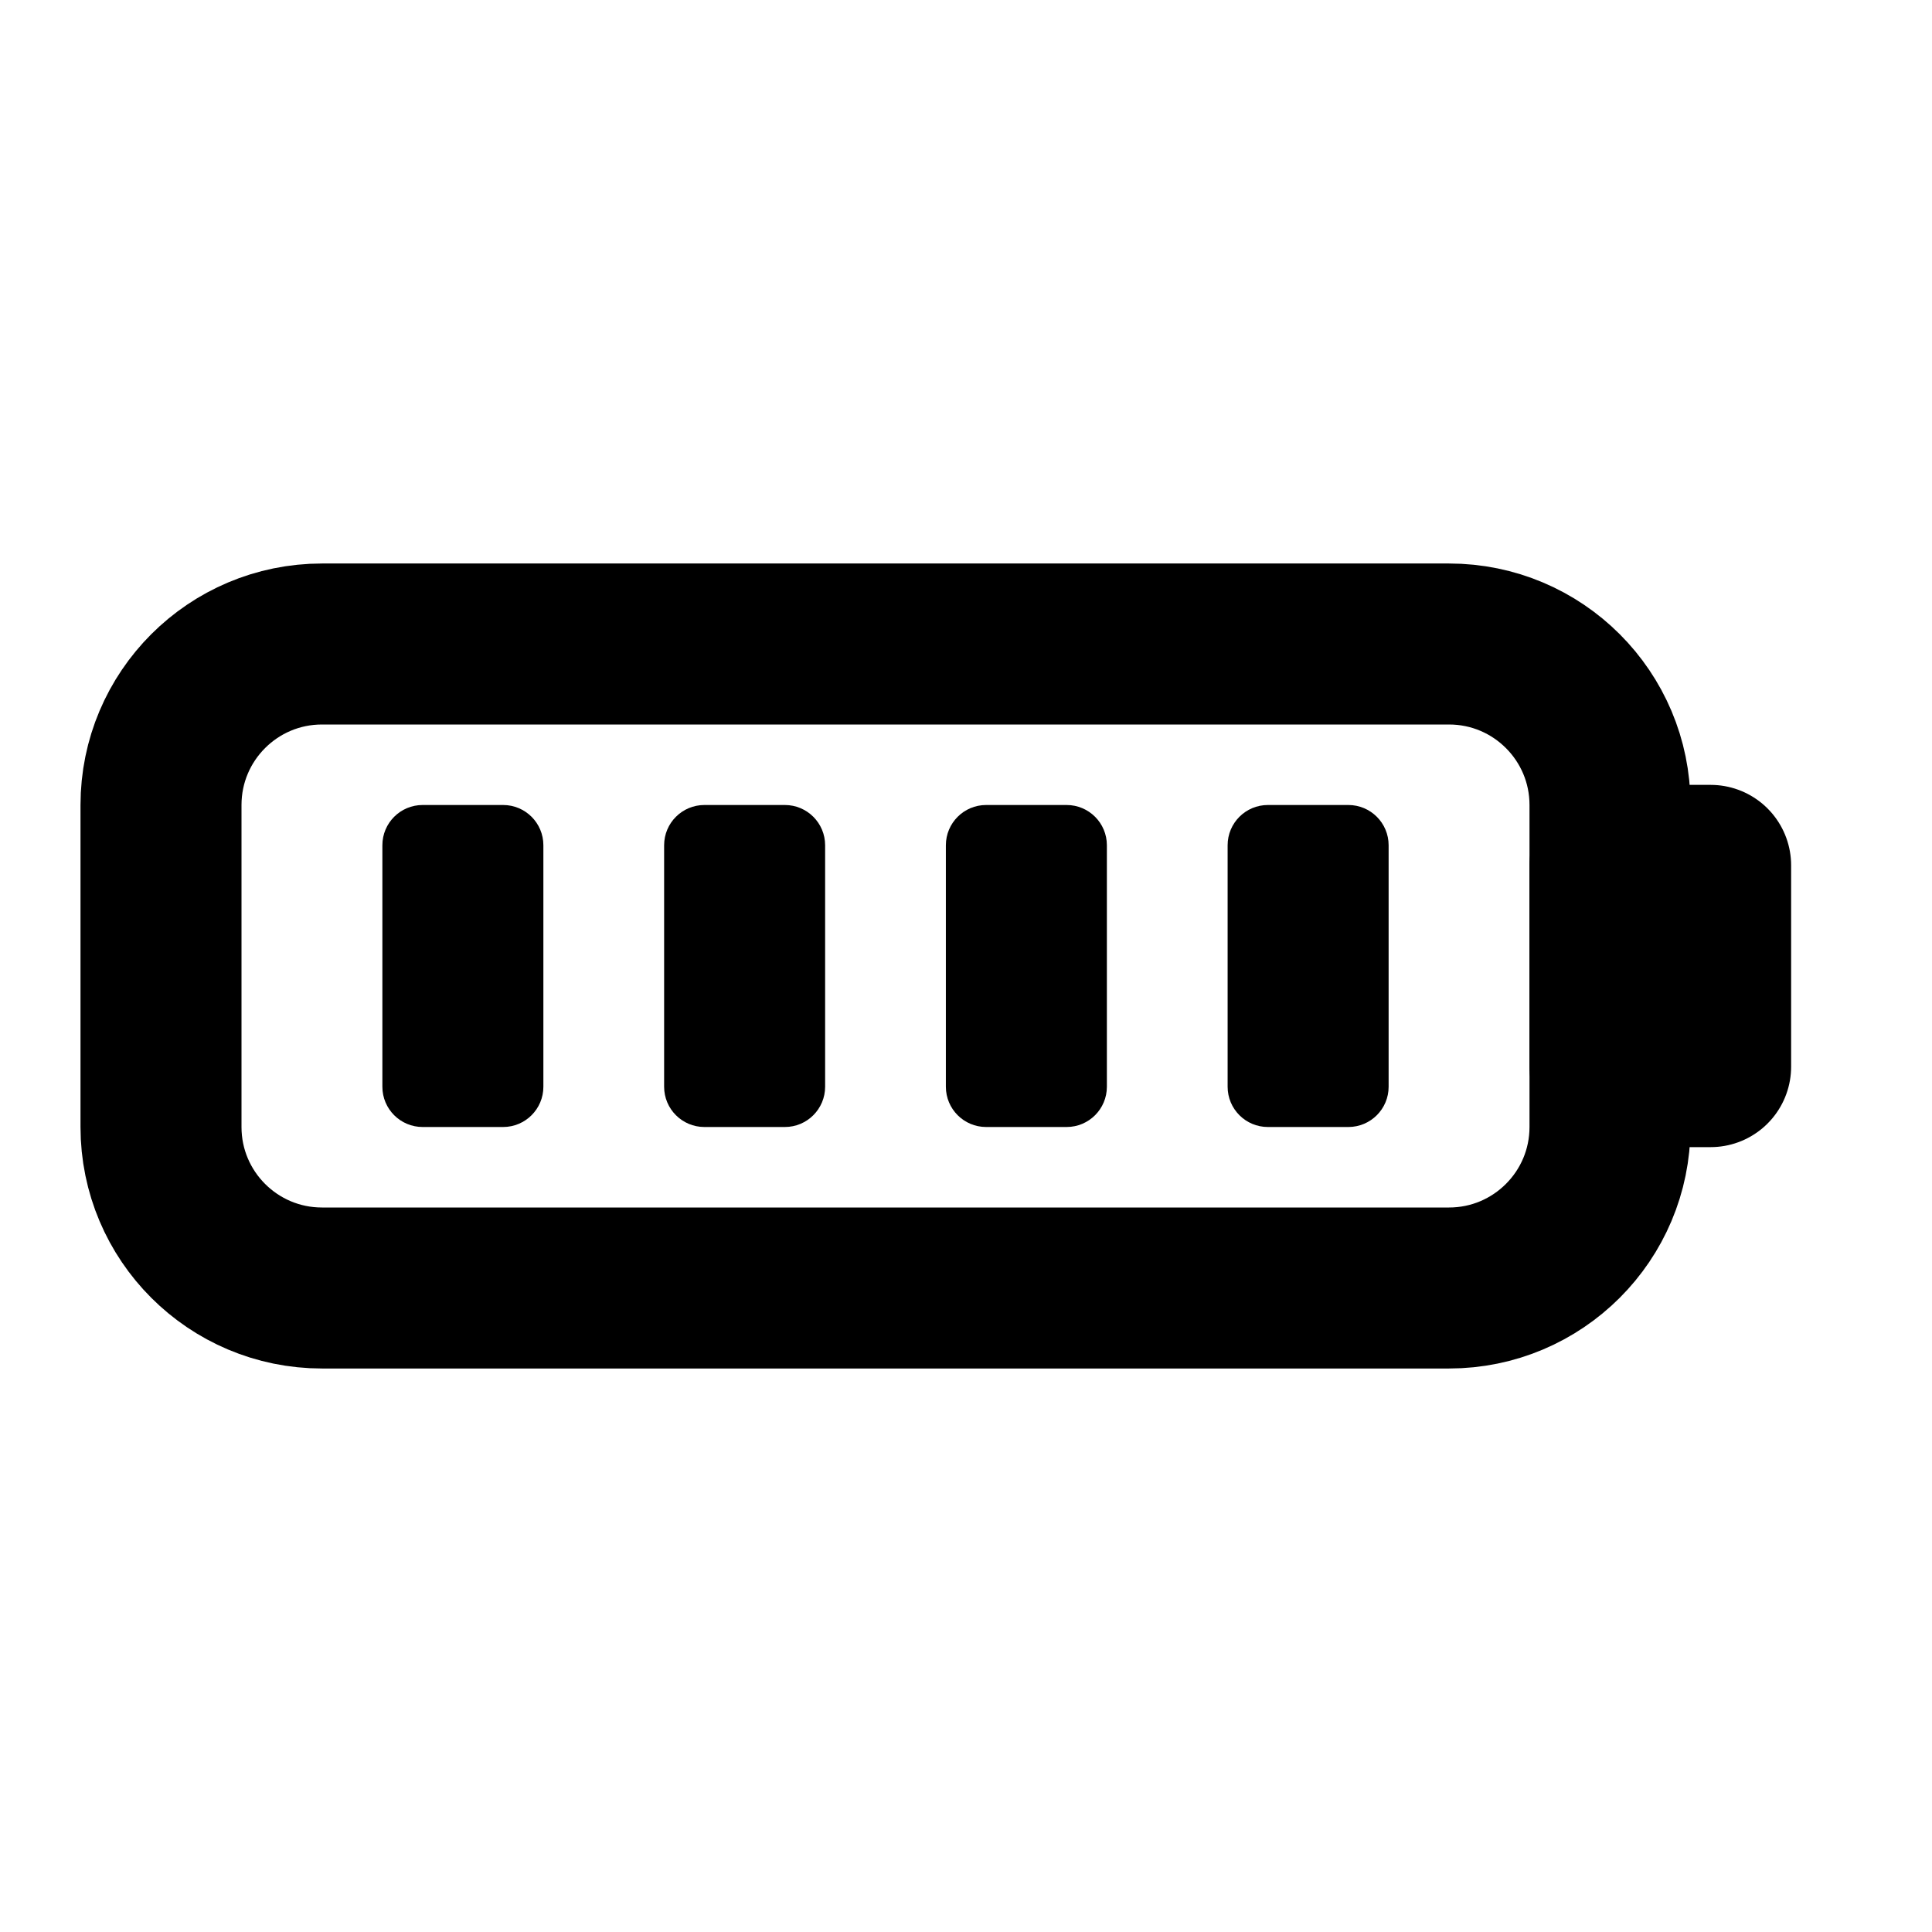
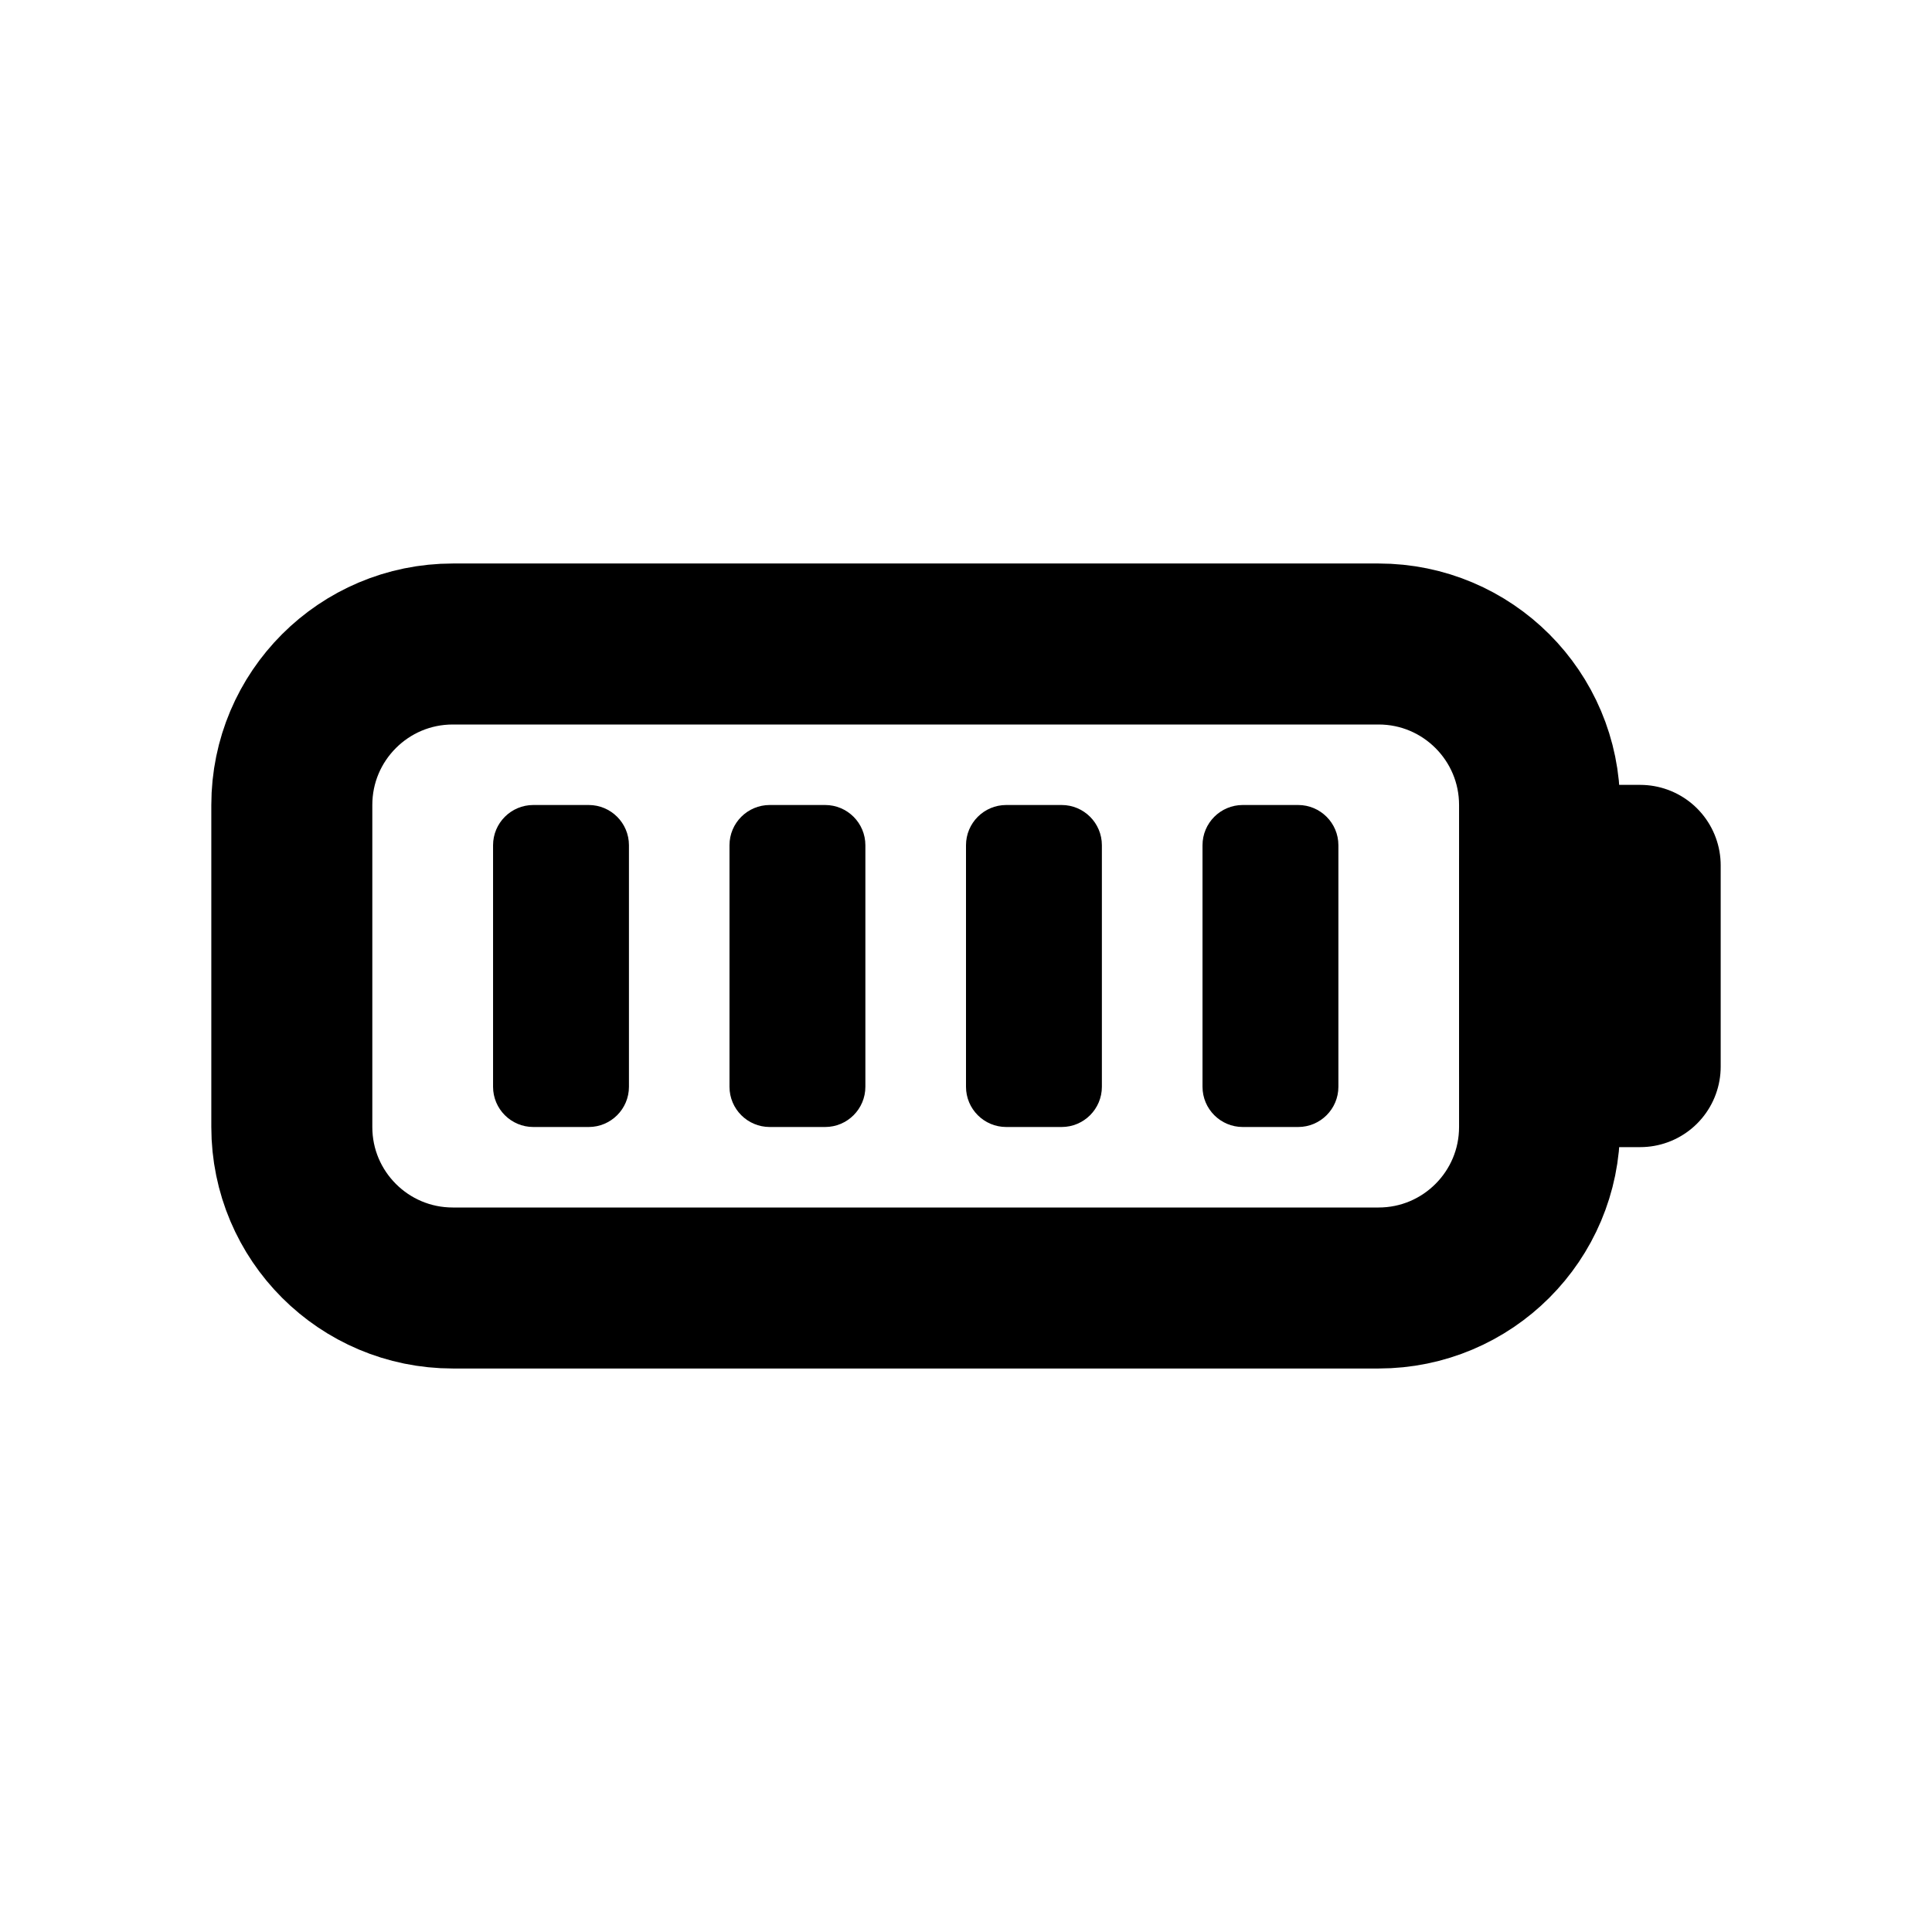
<svg xmlns="http://www.w3.org/2000/svg" width="24" height="24" viewBox="0 0 24 24" fill="none" stroke="currentColor" stroke-width="2" stroke-linecap="round" stroke-linejoin="round">
-   <rect x="2" y="8" width="18" height="8" rx="2" />
-   <path d="M20 10.75h1.25v2.5H20z" fill="currentColor" />
-   <rect x="4.75" y="10" width="2" height="4" rx="0.5" fill="currentColor" stroke="none" />
-   <rect x="8.25" y="10" width="2" height="4" rx="0.5" fill="currentColor" stroke="none" />
-   <rect x="11.75" y="10" width="2" height="4" rx="0.5" fill="currentColor" stroke="none" />
-   <rect x="15.25" y="10" width="2" height="4" rx="0.5" fill="currentColor" stroke="none" />
+   <rect x="3.625" y="8" width="15.5" height="8" rx="2" />
+   <path d="M19.125 10.75h1.25v2.5h-1.25z" fill="currentColor" />
+   <rect x="6.125" y="10" width="1.688" height="4" rx="0.5" fill="currentColor" stroke="none" />
+   <rect x="9.062" y="10" width="1.688" height="4" rx="0.5" fill="currentColor" stroke="none" />
+   <rect x="12" y="10" width="1.688" height="4" rx="0.5" fill="currentColor" stroke="none" />
+   <rect x="14.938" y="10" width="1.688" height="4" rx="0.5" fill="currentColor" stroke="none" />
</svg>
